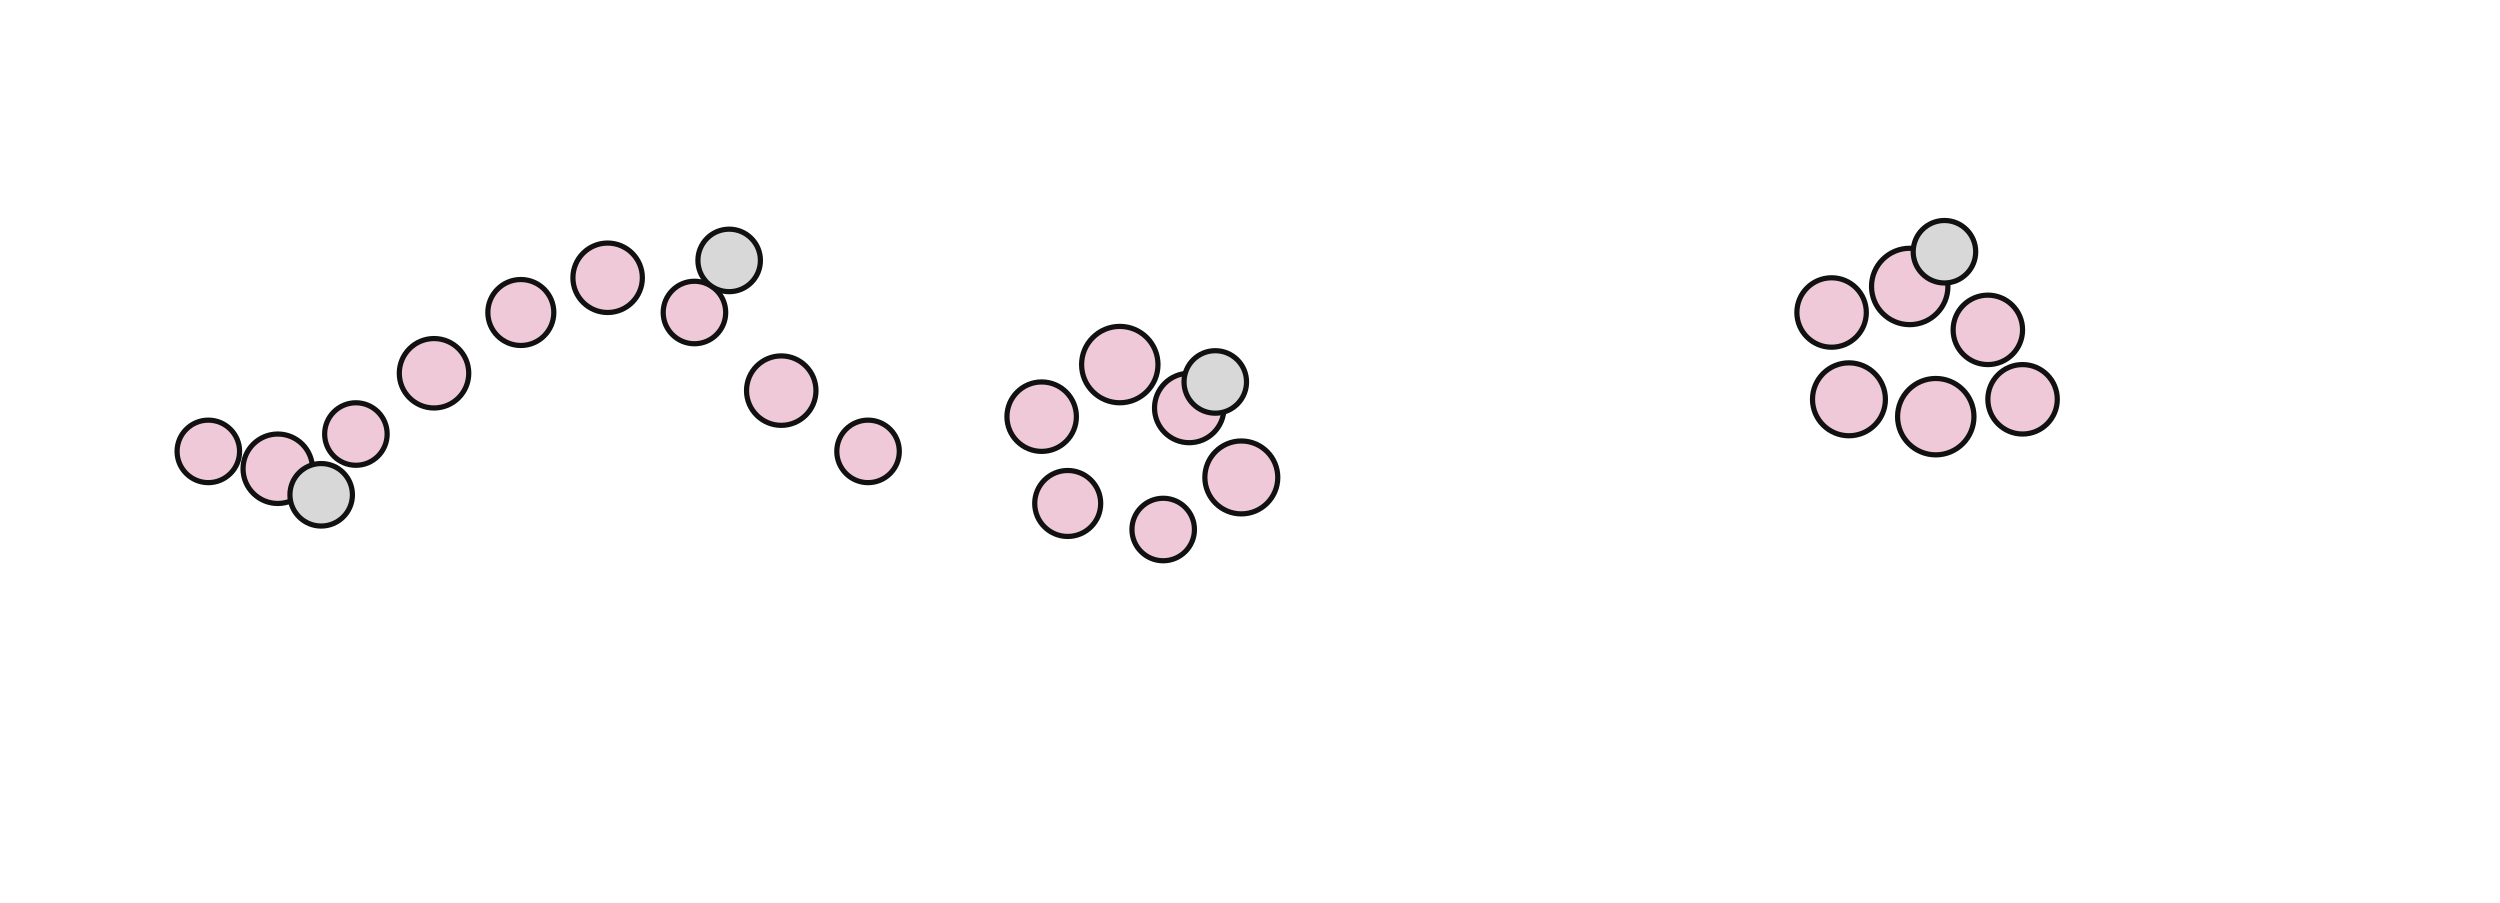
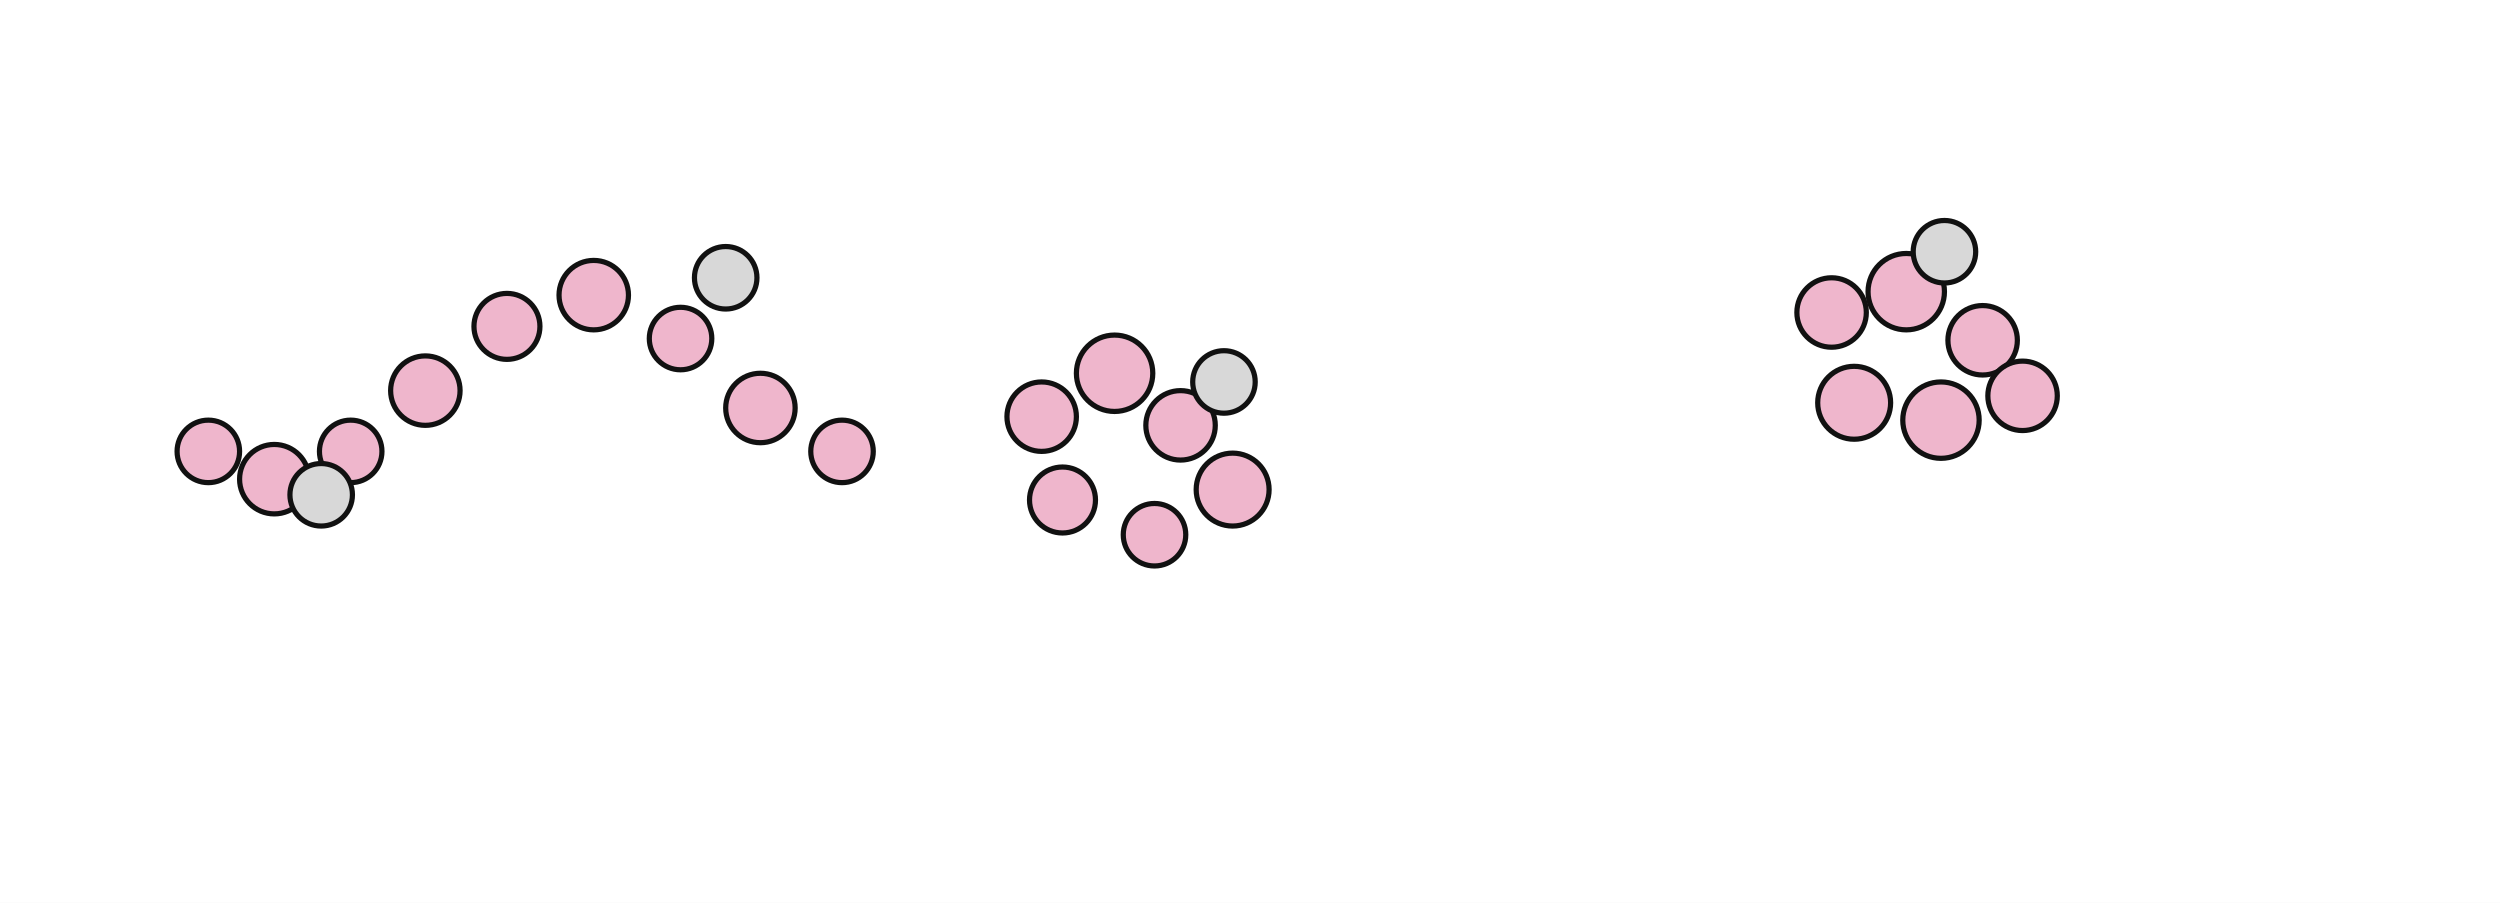
<svg xmlns="http://www.w3.org/2000/svg" width="1440" height="520" viewBox="0 0 1440 520">
  <rect width="1440" height="520" fill="white" />
-   <g stroke="#111" stroke-width="3" fill="#efc9d8">
+   <g stroke="#111" stroke-width="3" fill="#efb6cc">
    <g>
      <circle cx="120" cy="260" r="18" />
-       <circle cx="160" cy="270" r="20" />
-       <circle cx="205" cy="250" r="18" />
-       <circle cx="250" cy="215" r="20" />
-       <circle cx="300" cy="180" r="19" />
-       <circle cx="350" cy="160" r="20" />
-       <circle cx="400" cy="180" r="18" />
-       <circle cx="450" cy="225" r="20" />
-       <circle cx="500" cy="260" r="18" />
+       <circle cx="158" cy="276" r="20" />
+       <circle cx="202" cy="260" r="18" />
+       <circle cx="245" cy="225" r="20" />
+       <circle cx="292" cy="188" r="19" />
+       <circle cx="342" cy="170" r="20" />
+       <circle cx="392" cy="195" r="18" />
+       <circle cx="438" cy="235" r="20" />
+       <circle cx="485" cy="260" r="18" />
    </g>
    <g transform="translate(560 150)">
      <circle cx="40" cy="90" r="20" />
-       <circle cx="85" cy="60" r="22" />
-       <circle cx="125" cy="85" r="20" />
-       <circle cx="155" cy="125" r="21" />
-       <circle cx="110" cy="155" r="18" />
-       <circle cx="55" cy="140" r="19" />
+       <circle cx="82" cy="65" r="22" />
+       <circle cx="120" cy="95" r="20" />
+       <circle cx="150" cy="132" r="21" />
+       <circle cx="105" cy="158" r="18" />
+       <circle cx="52" cy="138" r="19" />
    </g>
    <g transform="translate(1010 120)">
      <circle cx="45" cy="60" r="20" />
-       <circle cx="90" cy="45" r="22" />
-       <circle cx="135" cy="70" r="20" />
-       <circle cx="55" cy="110" r="21" />
-       <circle cx="105" cy="120" r="22" />
-       <circle cx="155" cy="110" r="20" />
+       <circle cx="88" cy="48" r="22" />
+       <circle cx="132" cy="76" r="20" />
+       <circle cx="58" cy="112" r="21" />
+       <circle cx="108" cy="122" r="22" />
+       <circle cx="155" cy="108" r="20" />
    </g>
  </g>
  <g fill="#d8d8d8" stroke="#111" stroke-width="3">
    <circle cx="185" cy="285" r="18" />
-     <circle cx="420" cy="150" r="18" />
-     <circle cx="700" cy="220" r="18" />
+     <circle cx="418" cy="160" r="18" />
+     <circle cx="705" cy="220" r="18" />
    <circle cx="1120" cy="145" r="18" />
  </g>
</svg>
